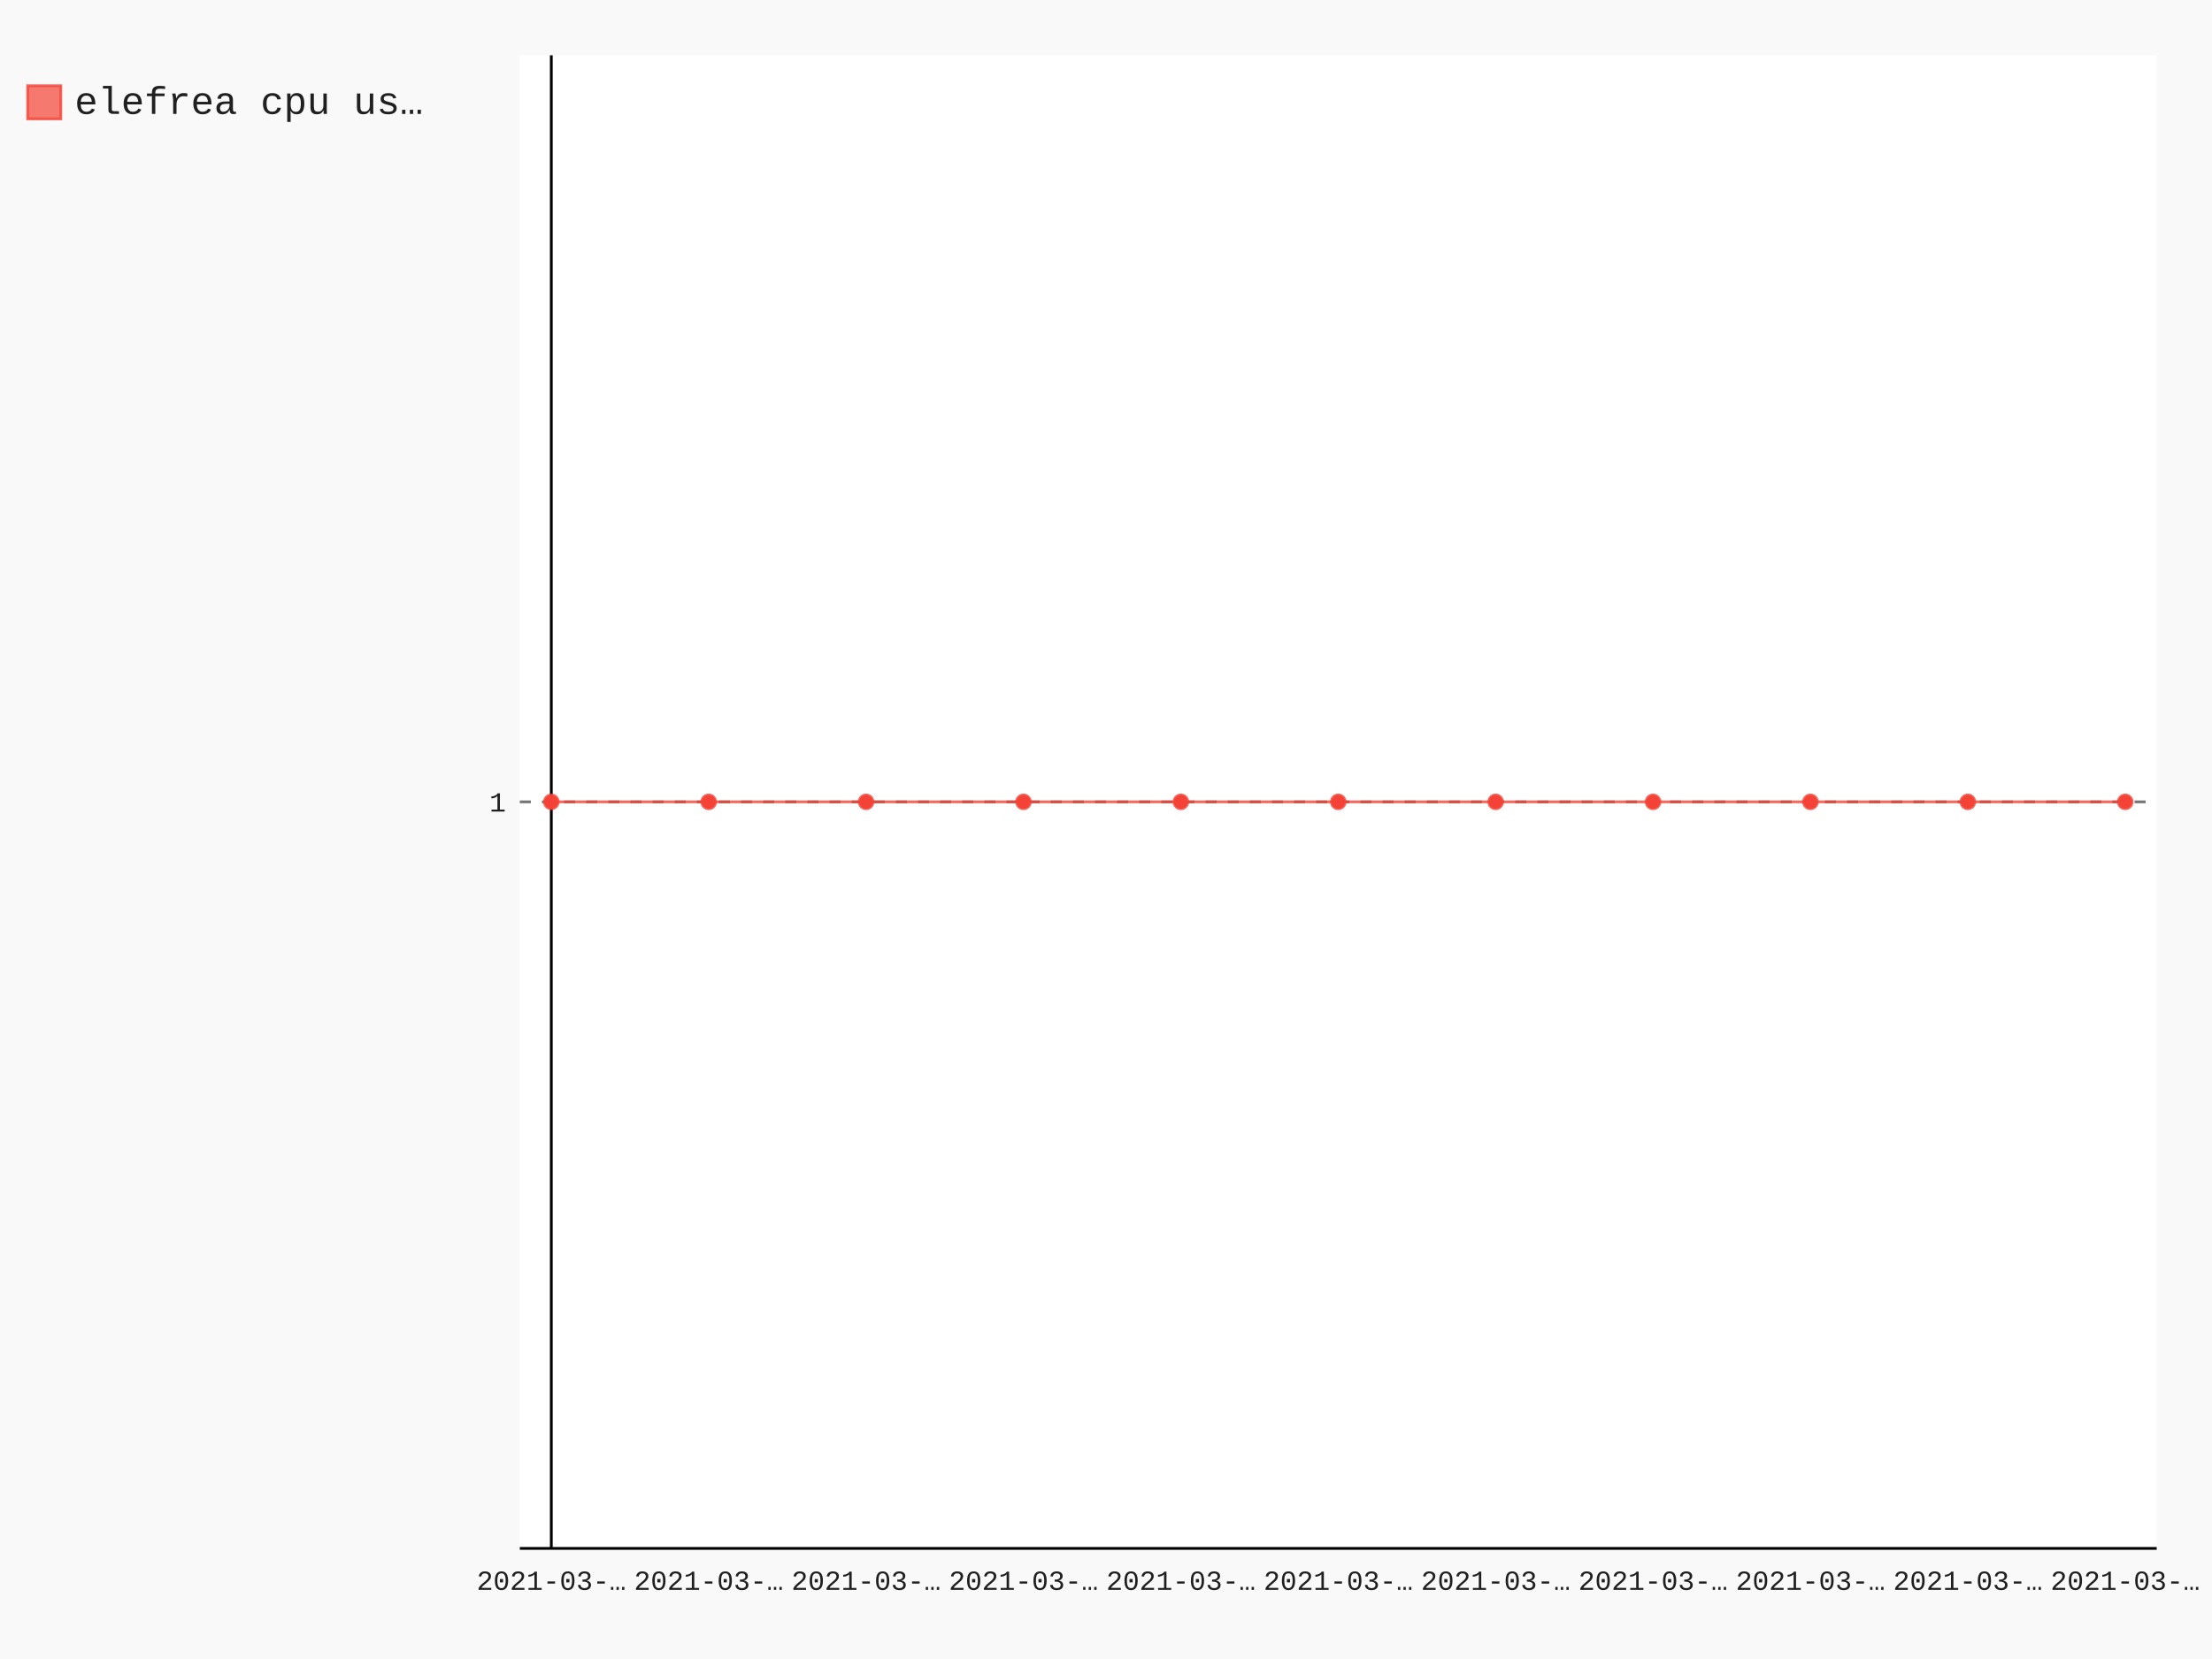
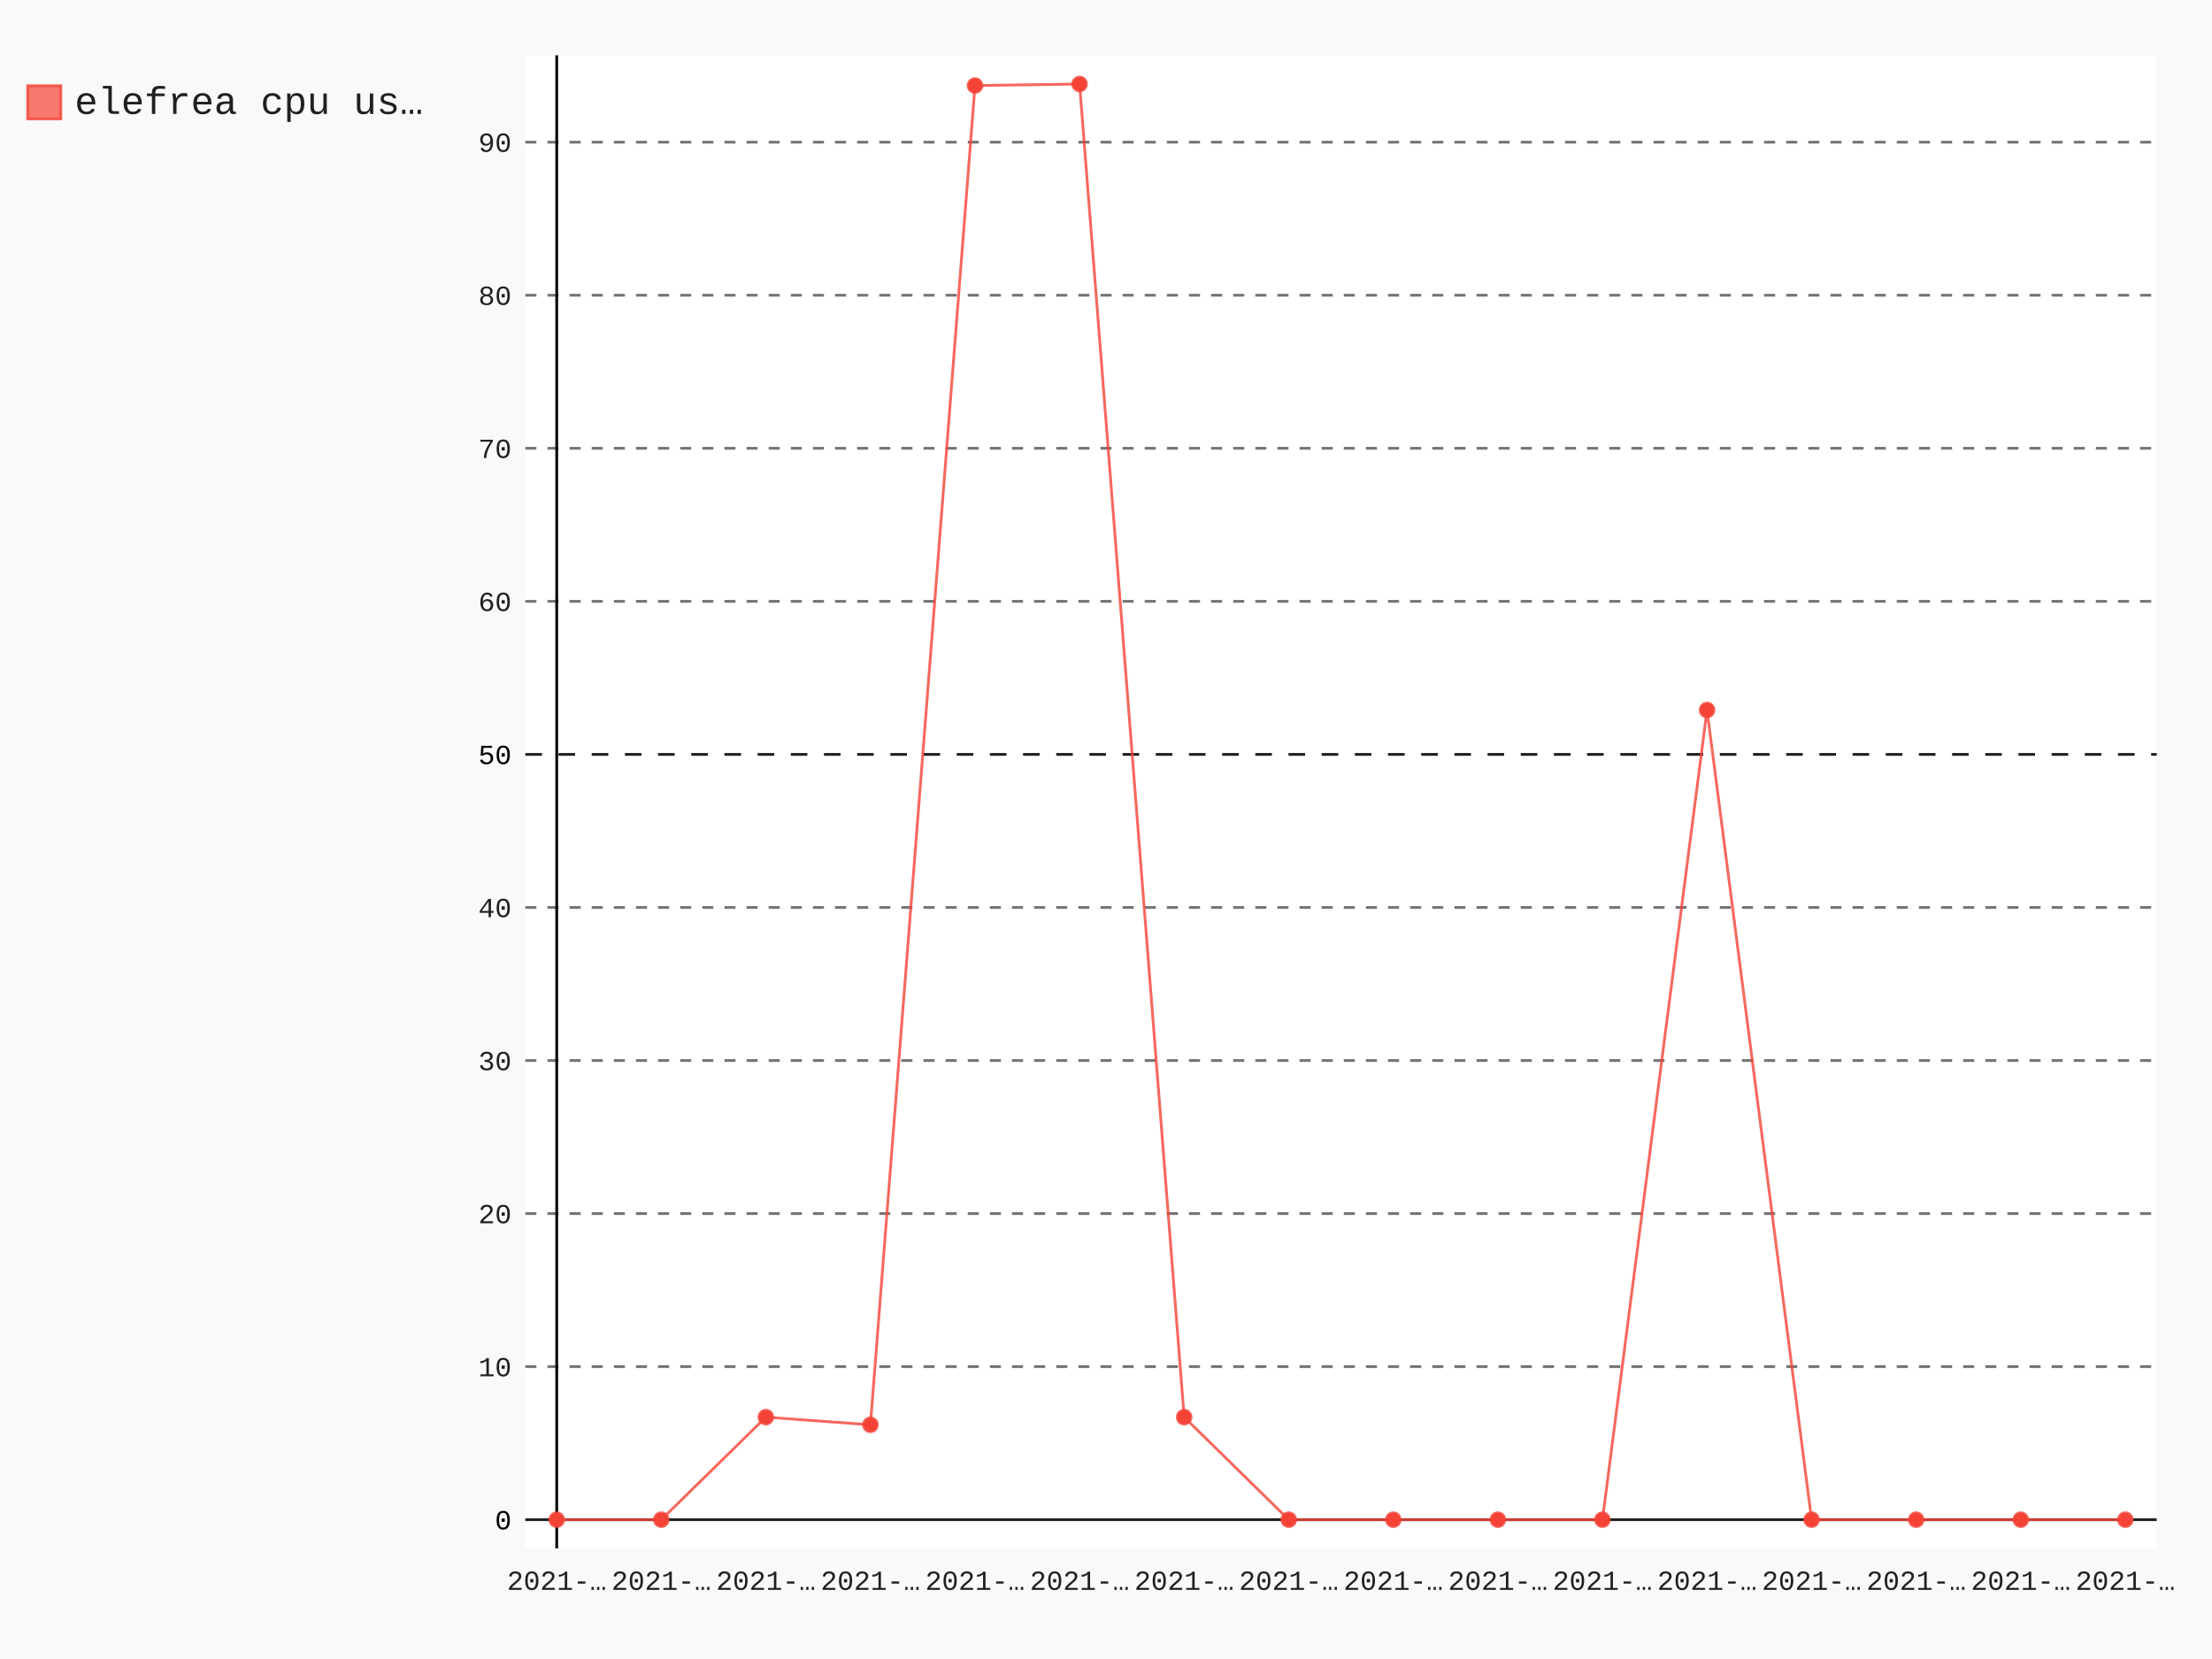
- <svg xmlns="http://www.w3.org/2000/svg" id="chart-bce81de4-15a8-42f3-b99d-3cb80863b8cc" class="pygal-chart" viewBox="0 0 800 600">
+ <svg xmlns="http://www.w3.org/2000/svg" id="chart-5bbf4085-1668-426e-9f24-36c5fca62413" class="pygal-chart" viewBox="0 0 800 600">
  <defs>
-     <style type="text/css">#chart-bce81de4-15a8-42f3-b99d-3cb80863b8cc{-webkit-user-select:none;-webkit-font-smoothing:antialiased;font-family:Consolas,"Liberation Mono",Menlo,Courier,monospace}#chart-bce81de4-15a8-42f3-b99d-3cb80863b8cc .title{font-family:Consolas,"Liberation Mono",Menlo,Courier,monospace;font-size:16px}#chart-bce81de4-15a8-42f3-b99d-3cb80863b8cc .legends .legend text{font-family:Consolas,"Liberation Mono",Menlo,Courier,monospace;font-size:14px}#chart-bce81de4-15a8-42f3-b99d-3cb80863b8cc .axis text{font-family:Consolas,"Liberation Mono",Menlo,Courier,monospace;font-size:10px}#chart-bce81de4-15a8-42f3-b99d-3cb80863b8cc .axis text.major{font-family:Consolas,"Liberation Mono",Menlo,Courier,monospace;font-size:10px}#chart-bce81de4-15a8-42f3-b99d-3cb80863b8cc .text-overlay text.value{font-family:Consolas,"Liberation Mono",Menlo,Courier,monospace;font-size:16px}#chart-bce81de4-15a8-42f3-b99d-3cb80863b8cc .text-overlay text.label{font-family:Consolas,"Liberation Mono",Menlo,Courier,monospace;font-size:10px}#chart-bce81de4-15a8-42f3-b99d-3cb80863b8cc .tooltip{font-family:Consolas,"Liberation Mono",Menlo,Courier,monospace;font-size:14px}#chart-bce81de4-15a8-42f3-b99d-3cb80863b8cc text.no_data{font-family:Consolas,"Liberation Mono",Menlo,Courier,monospace;font-size:64px}
- #chart-bce81de4-15a8-42f3-b99d-3cb80863b8cc{background-color:rgba(249,249,249,1)}#chart-bce81de4-15a8-42f3-b99d-3cb80863b8cc path,#chart-bce81de4-15a8-42f3-b99d-3cb80863b8cc line,#chart-bce81de4-15a8-42f3-b99d-3cb80863b8cc rect,#chart-bce81de4-15a8-42f3-b99d-3cb80863b8cc circle{-webkit-transition:150ms;-moz-transition:150ms;transition:150ms}#chart-bce81de4-15a8-42f3-b99d-3cb80863b8cc .graph &gt; .background{fill:rgba(249,249,249,1)}#chart-bce81de4-15a8-42f3-b99d-3cb80863b8cc .plot &gt; .background{fill:rgba(255,255,255,1)}#chart-bce81de4-15a8-42f3-b99d-3cb80863b8cc .graph{fill:rgba(0,0,0,.87)}#chart-bce81de4-15a8-42f3-b99d-3cb80863b8cc text.no_data{fill:rgba(0,0,0,1)}#chart-bce81de4-15a8-42f3-b99d-3cb80863b8cc .title{fill:rgba(0,0,0,1)}#chart-bce81de4-15a8-42f3-b99d-3cb80863b8cc .legends .legend text{fill:rgba(0,0,0,.87)}#chart-bce81de4-15a8-42f3-b99d-3cb80863b8cc .legends .legend:hover text{fill:rgba(0,0,0,1)}#chart-bce81de4-15a8-42f3-b99d-3cb80863b8cc .axis .line{stroke:rgba(0,0,0,1)}#chart-bce81de4-15a8-42f3-b99d-3cb80863b8cc .axis .guide.line{stroke:rgba(0,0,0,.54)}#chart-bce81de4-15a8-42f3-b99d-3cb80863b8cc .axis .major.line{stroke:rgba(0,0,0,.87)}#chart-bce81de4-15a8-42f3-b99d-3cb80863b8cc .axis text.major{fill:rgba(0,0,0,1)}#chart-bce81de4-15a8-42f3-b99d-3cb80863b8cc .axis.y .guides:hover .guide.line,#chart-bce81de4-15a8-42f3-b99d-3cb80863b8cc .line-graph .axis.x .guides:hover .guide.line,#chart-bce81de4-15a8-42f3-b99d-3cb80863b8cc .stackedline-graph .axis.x .guides:hover .guide.line,#chart-bce81de4-15a8-42f3-b99d-3cb80863b8cc .xy-graph .axis.x .guides:hover .guide.line{stroke:rgba(0,0,0,1)}#chart-bce81de4-15a8-42f3-b99d-3cb80863b8cc .axis .guides:hover text{fill:rgba(0,0,0,1)}#chart-bce81de4-15a8-42f3-b99d-3cb80863b8cc .reactive{fill-opacity:.7;stroke-opacity:.8}#chart-bce81de4-15a8-42f3-b99d-3cb80863b8cc .ci{stroke:rgba(0,0,0,.87)}#chart-bce81de4-15a8-42f3-b99d-3cb80863b8cc .reactive.active,#chart-bce81de4-15a8-42f3-b99d-3cb80863b8cc .active .reactive{fill-opacity:.8;stroke-opacity:.9;stroke-width:4}#chart-bce81de4-15a8-42f3-b99d-3cb80863b8cc .ci .reactive.active{stroke-width:1.5}#chart-bce81de4-15a8-42f3-b99d-3cb80863b8cc .series text{fill:rgba(0,0,0,1)}#chart-bce81de4-15a8-42f3-b99d-3cb80863b8cc .tooltip rect{fill:rgba(255,255,255,1);stroke:rgba(0,0,0,1);-webkit-transition:opacity 150ms;-moz-transition:opacity 150ms;transition:opacity 150ms}#chart-bce81de4-15a8-42f3-b99d-3cb80863b8cc .tooltip .label{fill:rgba(0,0,0,.87)}#chart-bce81de4-15a8-42f3-b99d-3cb80863b8cc .tooltip .label{fill:rgba(0,0,0,.87)}#chart-bce81de4-15a8-42f3-b99d-3cb80863b8cc .tooltip .legend{font-size:.8em;fill:rgba(0,0,0,.54)}#chart-bce81de4-15a8-42f3-b99d-3cb80863b8cc .tooltip .x_label{font-size:.6em;fill:rgba(0,0,0,1)}#chart-bce81de4-15a8-42f3-b99d-3cb80863b8cc .tooltip .xlink{font-size:.5em;text-decoration:underline}#chart-bce81de4-15a8-42f3-b99d-3cb80863b8cc .tooltip .value{font-size:1.5em}#chart-bce81de4-15a8-42f3-b99d-3cb80863b8cc .bound{font-size:.5em}#chart-bce81de4-15a8-42f3-b99d-3cb80863b8cc .max-value{font-size:.75em;fill:rgba(0,0,0,.54)}#chart-bce81de4-15a8-42f3-b99d-3cb80863b8cc .map-element{fill:rgba(255,255,255,1);stroke:rgba(0,0,0,.54) !important}#chart-bce81de4-15a8-42f3-b99d-3cb80863b8cc .map-element .reactive{fill-opacity:inherit;stroke-opacity:inherit}#chart-bce81de4-15a8-42f3-b99d-3cb80863b8cc .color-0,#chart-bce81de4-15a8-42f3-b99d-3cb80863b8cc .color-0 a:visited{stroke:#F44336;fill:#F44336}#chart-bce81de4-15a8-42f3-b99d-3cb80863b8cc .text-overlay .color-0 text{fill:black}
- #chart-bce81de4-15a8-42f3-b99d-3cb80863b8cc text.no_data{text-anchor:middle}#chart-bce81de4-15a8-42f3-b99d-3cb80863b8cc .guide.line{fill:none}#chart-bce81de4-15a8-42f3-b99d-3cb80863b8cc .centered{text-anchor:middle}#chart-bce81de4-15a8-42f3-b99d-3cb80863b8cc .title{text-anchor:middle}#chart-bce81de4-15a8-42f3-b99d-3cb80863b8cc .legends .legend text{fill-opacity:1}#chart-bce81de4-15a8-42f3-b99d-3cb80863b8cc .axis.x text{text-anchor:middle}#chart-bce81de4-15a8-42f3-b99d-3cb80863b8cc .axis.x:not(.web) text[transform]{text-anchor:start}#chart-bce81de4-15a8-42f3-b99d-3cb80863b8cc .axis.x:not(.web) text[transform].backwards{text-anchor:end}#chart-bce81de4-15a8-42f3-b99d-3cb80863b8cc .axis.y text{text-anchor:end}#chart-bce81de4-15a8-42f3-b99d-3cb80863b8cc .axis.y text[transform].backwards{text-anchor:start}#chart-bce81de4-15a8-42f3-b99d-3cb80863b8cc .axis.y2 text{text-anchor:start}#chart-bce81de4-15a8-42f3-b99d-3cb80863b8cc .axis.y2 text[transform].backwards{text-anchor:end}#chart-bce81de4-15a8-42f3-b99d-3cb80863b8cc .axis .guide.line{stroke-dasharray:4,4}#chart-bce81de4-15a8-42f3-b99d-3cb80863b8cc .axis .major.guide.line{stroke-dasharray:6,6}#chart-bce81de4-15a8-42f3-b99d-3cb80863b8cc .horizontal .axis.y .guide.line,#chart-bce81de4-15a8-42f3-b99d-3cb80863b8cc .horizontal .axis.y2 .guide.line,#chart-bce81de4-15a8-42f3-b99d-3cb80863b8cc .vertical .axis.x .guide.line{opacity:0}#chart-bce81de4-15a8-42f3-b99d-3cb80863b8cc .horizontal .axis.always_show .guide.line,#chart-bce81de4-15a8-42f3-b99d-3cb80863b8cc .vertical .axis.always_show .guide.line{opacity:1 !important}#chart-bce81de4-15a8-42f3-b99d-3cb80863b8cc .axis.y .guides:hover .guide.line,#chart-bce81de4-15a8-42f3-b99d-3cb80863b8cc .axis.y2 .guides:hover .guide.line,#chart-bce81de4-15a8-42f3-b99d-3cb80863b8cc .axis.x .guides:hover .guide.line{opacity:1}#chart-bce81de4-15a8-42f3-b99d-3cb80863b8cc .axis .guides:hover text{opacity:1}#chart-bce81de4-15a8-42f3-b99d-3cb80863b8cc .nofill{fill:none}#chart-bce81de4-15a8-42f3-b99d-3cb80863b8cc .subtle-fill{fill-opacity:.2}#chart-bce81de4-15a8-42f3-b99d-3cb80863b8cc .dot{stroke-width:1px;fill-opacity:1}#chart-bce81de4-15a8-42f3-b99d-3cb80863b8cc .dot.active{stroke-width:5px}#chart-bce81de4-15a8-42f3-b99d-3cb80863b8cc .dot.negative{fill:transparent}#chart-bce81de4-15a8-42f3-b99d-3cb80863b8cc text,#chart-bce81de4-15a8-42f3-b99d-3cb80863b8cc tspan{stroke:none !important}#chart-bce81de4-15a8-42f3-b99d-3cb80863b8cc .series text.active{opacity:1}#chart-bce81de4-15a8-42f3-b99d-3cb80863b8cc .tooltip rect{fill-opacity:.95;stroke-width:.5}#chart-bce81de4-15a8-42f3-b99d-3cb80863b8cc .tooltip text{fill-opacity:1}#chart-bce81de4-15a8-42f3-b99d-3cb80863b8cc .showable{visibility:hidden}#chart-bce81de4-15a8-42f3-b99d-3cb80863b8cc .showable.shown{visibility:visible}#chart-bce81de4-15a8-42f3-b99d-3cb80863b8cc .gauge-background{fill:rgba(229,229,229,1);stroke:none}#chart-bce81de4-15a8-42f3-b99d-3cb80863b8cc .bg-lines{stroke:rgba(249,249,249,1);stroke-width:2px}</style>
+     <style type="text/css">#chart-5bbf4085-1668-426e-9f24-36c5fca62413{-webkit-user-select:none;-webkit-font-smoothing:antialiased;font-family:Consolas,"Liberation Mono",Menlo,Courier,monospace}#chart-5bbf4085-1668-426e-9f24-36c5fca62413 .title{font-family:Consolas,"Liberation Mono",Menlo,Courier,monospace;font-size:16px}#chart-5bbf4085-1668-426e-9f24-36c5fca62413 .legends .legend text{font-family:Consolas,"Liberation Mono",Menlo,Courier,monospace;font-size:14px}#chart-5bbf4085-1668-426e-9f24-36c5fca62413 .axis text{font-family:Consolas,"Liberation Mono",Menlo,Courier,monospace;font-size:10px}#chart-5bbf4085-1668-426e-9f24-36c5fca62413 .axis text.major{font-family:Consolas,"Liberation Mono",Menlo,Courier,monospace;font-size:10px}#chart-5bbf4085-1668-426e-9f24-36c5fca62413 .text-overlay text.value{font-family:Consolas,"Liberation Mono",Menlo,Courier,monospace;font-size:16px}#chart-5bbf4085-1668-426e-9f24-36c5fca62413 .text-overlay text.label{font-family:Consolas,"Liberation Mono",Menlo,Courier,monospace;font-size:10px}#chart-5bbf4085-1668-426e-9f24-36c5fca62413 .tooltip{font-family:Consolas,"Liberation Mono",Menlo,Courier,monospace;font-size:14px}#chart-5bbf4085-1668-426e-9f24-36c5fca62413 text.no_data{font-family:Consolas,"Liberation Mono",Menlo,Courier,monospace;font-size:64px}
+ #chart-5bbf4085-1668-426e-9f24-36c5fca62413{background-color:rgba(249,249,249,1)}#chart-5bbf4085-1668-426e-9f24-36c5fca62413 path,#chart-5bbf4085-1668-426e-9f24-36c5fca62413 line,#chart-5bbf4085-1668-426e-9f24-36c5fca62413 rect,#chart-5bbf4085-1668-426e-9f24-36c5fca62413 circle{-webkit-transition:150ms;-moz-transition:150ms;transition:150ms}#chart-5bbf4085-1668-426e-9f24-36c5fca62413 .graph &gt; .background{fill:rgba(249,249,249,1)}#chart-5bbf4085-1668-426e-9f24-36c5fca62413 .plot &gt; .background{fill:rgba(255,255,255,1)}#chart-5bbf4085-1668-426e-9f24-36c5fca62413 .graph{fill:rgba(0,0,0,.87)}#chart-5bbf4085-1668-426e-9f24-36c5fca62413 text.no_data{fill:rgba(0,0,0,1)}#chart-5bbf4085-1668-426e-9f24-36c5fca62413 .title{fill:rgba(0,0,0,1)}#chart-5bbf4085-1668-426e-9f24-36c5fca62413 .legends .legend text{fill:rgba(0,0,0,.87)}#chart-5bbf4085-1668-426e-9f24-36c5fca62413 .legends .legend:hover text{fill:rgba(0,0,0,1)}#chart-5bbf4085-1668-426e-9f24-36c5fca62413 .axis .line{stroke:rgba(0,0,0,1)}#chart-5bbf4085-1668-426e-9f24-36c5fca62413 .axis .guide.line{stroke:rgba(0,0,0,.54)}#chart-5bbf4085-1668-426e-9f24-36c5fca62413 .axis .major.line{stroke:rgba(0,0,0,.87)}#chart-5bbf4085-1668-426e-9f24-36c5fca62413 .axis text.major{fill:rgba(0,0,0,1)}#chart-5bbf4085-1668-426e-9f24-36c5fca62413 .axis.y .guides:hover .guide.line,#chart-5bbf4085-1668-426e-9f24-36c5fca62413 .line-graph .axis.x .guides:hover .guide.line,#chart-5bbf4085-1668-426e-9f24-36c5fca62413 .stackedline-graph .axis.x .guides:hover .guide.line,#chart-5bbf4085-1668-426e-9f24-36c5fca62413 .xy-graph .axis.x .guides:hover .guide.line{stroke:rgba(0,0,0,1)}#chart-5bbf4085-1668-426e-9f24-36c5fca62413 .axis .guides:hover text{fill:rgba(0,0,0,1)}#chart-5bbf4085-1668-426e-9f24-36c5fca62413 .reactive{fill-opacity:.7;stroke-opacity:.8}#chart-5bbf4085-1668-426e-9f24-36c5fca62413 .ci{stroke:rgba(0,0,0,.87)}#chart-5bbf4085-1668-426e-9f24-36c5fca62413 .reactive.active,#chart-5bbf4085-1668-426e-9f24-36c5fca62413 .active .reactive{fill-opacity:.8;stroke-opacity:.9;stroke-width:4}#chart-5bbf4085-1668-426e-9f24-36c5fca62413 .ci .reactive.active{stroke-width:1.5}#chart-5bbf4085-1668-426e-9f24-36c5fca62413 .series text{fill:rgba(0,0,0,1)}#chart-5bbf4085-1668-426e-9f24-36c5fca62413 .tooltip rect{fill:rgba(255,255,255,1);stroke:rgba(0,0,0,1);-webkit-transition:opacity 150ms;-moz-transition:opacity 150ms;transition:opacity 150ms}#chart-5bbf4085-1668-426e-9f24-36c5fca62413 .tooltip .label{fill:rgba(0,0,0,.87)}#chart-5bbf4085-1668-426e-9f24-36c5fca62413 .tooltip .label{fill:rgba(0,0,0,.87)}#chart-5bbf4085-1668-426e-9f24-36c5fca62413 .tooltip .legend{font-size:.8em;fill:rgba(0,0,0,.54)}#chart-5bbf4085-1668-426e-9f24-36c5fca62413 .tooltip .x_label{font-size:.6em;fill:rgba(0,0,0,1)}#chart-5bbf4085-1668-426e-9f24-36c5fca62413 .tooltip .xlink{font-size:.5em;text-decoration:underline}#chart-5bbf4085-1668-426e-9f24-36c5fca62413 .tooltip .value{font-size:1.5em}#chart-5bbf4085-1668-426e-9f24-36c5fca62413 .bound{font-size:.5em}#chart-5bbf4085-1668-426e-9f24-36c5fca62413 .max-value{font-size:.75em;fill:rgba(0,0,0,.54)}#chart-5bbf4085-1668-426e-9f24-36c5fca62413 .map-element{fill:rgba(255,255,255,1);stroke:rgba(0,0,0,.54) !important}#chart-5bbf4085-1668-426e-9f24-36c5fca62413 .map-element .reactive{fill-opacity:inherit;stroke-opacity:inherit}#chart-5bbf4085-1668-426e-9f24-36c5fca62413 .color-0,#chart-5bbf4085-1668-426e-9f24-36c5fca62413 .color-0 a:visited{stroke:#F44336;fill:#F44336}#chart-5bbf4085-1668-426e-9f24-36c5fca62413 .text-overlay .color-0 text{fill:black}
+ #chart-5bbf4085-1668-426e-9f24-36c5fca62413 text.no_data{text-anchor:middle}#chart-5bbf4085-1668-426e-9f24-36c5fca62413 .guide.line{fill:none}#chart-5bbf4085-1668-426e-9f24-36c5fca62413 .centered{text-anchor:middle}#chart-5bbf4085-1668-426e-9f24-36c5fca62413 .title{text-anchor:middle}#chart-5bbf4085-1668-426e-9f24-36c5fca62413 .legends .legend text{fill-opacity:1}#chart-5bbf4085-1668-426e-9f24-36c5fca62413 .axis.x text{text-anchor:middle}#chart-5bbf4085-1668-426e-9f24-36c5fca62413 .axis.x:not(.web) text[transform]{text-anchor:start}#chart-5bbf4085-1668-426e-9f24-36c5fca62413 .axis.x:not(.web) text[transform].backwards{text-anchor:end}#chart-5bbf4085-1668-426e-9f24-36c5fca62413 .axis.y text{text-anchor:end}#chart-5bbf4085-1668-426e-9f24-36c5fca62413 .axis.y text[transform].backwards{text-anchor:start}#chart-5bbf4085-1668-426e-9f24-36c5fca62413 .axis.y2 text{text-anchor:start}#chart-5bbf4085-1668-426e-9f24-36c5fca62413 .axis.y2 text[transform].backwards{text-anchor:end}#chart-5bbf4085-1668-426e-9f24-36c5fca62413 .axis .guide.line{stroke-dasharray:4,4}#chart-5bbf4085-1668-426e-9f24-36c5fca62413 .axis .major.guide.line{stroke-dasharray:6,6}#chart-5bbf4085-1668-426e-9f24-36c5fca62413 .horizontal .axis.y .guide.line,#chart-5bbf4085-1668-426e-9f24-36c5fca62413 .horizontal .axis.y2 .guide.line,#chart-5bbf4085-1668-426e-9f24-36c5fca62413 .vertical .axis.x .guide.line{opacity:0}#chart-5bbf4085-1668-426e-9f24-36c5fca62413 .horizontal .axis.always_show .guide.line,#chart-5bbf4085-1668-426e-9f24-36c5fca62413 .vertical .axis.always_show .guide.line{opacity:1 !important}#chart-5bbf4085-1668-426e-9f24-36c5fca62413 .axis.y .guides:hover .guide.line,#chart-5bbf4085-1668-426e-9f24-36c5fca62413 .axis.y2 .guides:hover .guide.line,#chart-5bbf4085-1668-426e-9f24-36c5fca62413 .axis.x .guides:hover .guide.line{opacity:1}#chart-5bbf4085-1668-426e-9f24-36c5fca62413 .axis .guides:hover text{opacity:1}#chart-5bbf4085-1668-426e-9f24-36c5fca62413 .nofill{fill:none}#chart-5bbf4085-1668-426e-9f24-36c5fca62413 .subtle-fill{fill-opacity:.2}#chart-5bbf4085-1668-426e-9f24-36c5fca62413 .dot{stroke-width:1px;fill-opacity:1}#chart-5bbf4085-1668-426e-9f24-36c5fca62413 .dot.active{stroke-width:5px}#chart-5bbf4085-1668-426e-9f24-36c5fca62413 .dot.negative{fill:transparent}#chart-5bbf4085-1668-426e-9f24-36c5fca62413 text,#chart-5bbf4085-1668-426e-9f24-36c5fca62413 tspan{stroke:none !important}#chart-5bbf4085-1668-426e-9f24-36c5fca62413 .series text.active{opacity:1}#chart-5bbf4085-1668-426e-9f24-36c5fca62413 .tooltip rect{fill-opacity:.95;stroke-width:.5}#chart-5bbf4085-1668-426e-9f24-36c5fca62413 .tooltip text{fill-opacity:1}#chart-5bbf4085-1668-426e-9f24-36c5fca62413 .showable{visibility:hidden}#chart-5bbf4085-1668-426e-9f24-36c5fca62413 .showable.shown{visibility:visible}#chart-5bbf4085-1668-426e-9f24-36c5fca62413 .gauge-background{fill:rgba(229,229,229,1);stroke:none}#chart-5bbf4085-1668-426e-9f24-36c5fca62413 .bg-lines{stroke:rgba(249,249,249,1);stroke-width:2px}</style>
  </defs>
  <g class="graph line-graph vertical">
    <rect x="0" y="0" width="800" height="600" class="background" />
-     <g transform="translate(188, 20)" class="plot">
-       <rect x="0" y="0" width="592.0" height="540" class="background" />
+     <g transform="translate(190, 20)" class="plot">
+       <rect x="0" y="0" width="590.0" height="540" class="background" />
      <g class="axis y always_show">
-         <path d="M0 540 h592" class="line" />
        <g class="guides">
-           <path d="M0 270 h592" class="guide line" />
-           <text x="-5" y="273.5" class="">1</text>
+           <path d="M0 529.615 h590" class="axis major line" />
+           <text x="-5" y="533.115" class="major">0</text>
+         </g>
+         <g class="guides">
+           <path d="M0 474.26 h590" class="guide line" />
+           <text x="-5" y="477.76" class="">10</text>
+         </g>
+         <g class="guides">
+           <path d="M0 418.905 h590" class="guide line" />
+           <text x="-5" y="422.405" class="">20</text>
+         </g>
+         <g class="guides">
+           <path d="M0 363.55 h590" class="guide line" />
+           <text x="-5" y="367.05" class="">30</text>
+         </g>
+         <g class="guides">
+           <path d="M0 308.195 h590" class="guide line" />
+           <text x="-5" y="311.695" class="">40</text>
+         </g>
+         <g class="guides">
+           <path d="M0 252.84 h590" class="major guide line" />
+           <text x="-5" y="256.34" class="major">50</text>
+         </g>
+         <g class="guides">
+           <path d="M0 197.485 h590" class="guide line" />
+           <text x="-5" y="200.985" class="">60</text>
+         </g>
+         <g class="guides">
+           <path d="M0 142.13 h590" class="guide line" />
+           <text x="-5" y="145.63" class="">70</text>
+         </g>
+         <g class="guides">
+           <path d="M0 86.775 h590" class="guide line" />
+           <text x="-5" y="90.275" class="">80</text>
+         </g>
+         <g class="guides">
+           <path d="M0 31.42 h590" class="guide line" />
+           <text x="-5" y="34.92" class="">90</text>
        </g>
      </g>
      <g class="axis x">
        <g class="guides">
-           <path d="M11.385 0 v540" class="line" />
-           <text x="11.385" y="555.0" class="">2021-03-…</text>
+           <path d="M11.346 0 v540" class="line" />
+           <text x="11.346" y="555.0" class="">2021-…</text>
        </g>
        <g class="guides">
-           <path d="M68.308 0 v540" class="guide line" />
-           <text x="68.308" y="555.0" class="">2021-03-…</text>
+           <path d="M49.167 0 v540" class="guide line" />
+           <text x="49.167" y="555.0" class="">2021-…</text>
        </g>
        <g class="guides">
-           <path d="M125.231 0 v540" class="guide line" />
-           <text x="125.231" y="555.0" class="">2021-03-…</text>
+           <path d="M86.987 0 v540" class="guide line" />
+           <text x="86.987" y="555.0" class="">2021-…</text>
        </g>
        <g class="guides">
-           <path d="M182.154 0 v540" class="guide line" />
-           <text x="182.154" y="555.0" class="">2021-03-…</text>
+           <path d="M124.808 0 v540" class="guide line" />
+           <text x="124.808" y="555.0" class="">2021-…</text>
        </g>
        <g class="guides">
-           <path d="M239.077 0 v540" class="guide line" />
-           <text x="239.077" y="555.0" class="">2021-03-…</text>
+           <path d="M162.628 0 v540" class="guide line" />
+           <text x="162.628" y="555.0" class="">2021-…</text>
        </g>
        <g class="guides">
-           <path d="M296 0 v540" class="guide line" />
-           <text x="296.0" y="555.0" class="">2021-03-…</text>
+           <path d="M200.449 0 v540" class="guide line" />
+           <text x="200.449" y="555.0" class="">2021-…</text>
        </g>
        <g class="guides">
-           <path d="M352.923 0 v540" class="guide line" />
-           <text x="352.923" y="555.0" class="">2021-03-…</text>
+           <path d="M238.269 0 v540" class="guide line" />
+           <text x="238.269" y="555.0" class="">2021-…</text>
        </g>
        <g class="guides">
-           <path d="M409.846 0 v540" class="guide line" />
-           <text x="409.846" y="555.0" class="">2021-03-…</text>
+           <path d="M276.09 0 v540" class="guide line" />
+           <text x="276.09" y="555.0" class="">2021-…</text>
        </g>
        <g class="guides">
-           <path d="M466.769 0 v540" class="guide line" />
-           <text x="466.769" y="555.0" class="">2021-03-…</text>
+           <path d="M313.91 0 v540" class="guide line" />
+           <text x="313.91" y="555.0" class="">2021-…</text>
        </g>
        <g class="guides">
-           <path d="M523.692 0 v540" class="guide line" />
-           <text x="523.692" y="555.0" class="">2021-03-…</text>
+           <path d="M351.731 0 v540" class="guide line" />
+           <text x="351.731" y="555.0" class="">2021-…</text>
        </g>
        <g class="guides">
-           <path d="M580.615 0 v540" class="guide line" />
-           <text x="580.615" y="555.0" class="">2021-03-…</text>
+           <path d="M389.551 0 v540" class="guide line" />
+           <text x="389.551" y="555.0" class="">2021-…</text>
+         </g>
+         <g class="guides">
+           <path d="M427.372 0 v540" class="guide line" />
+           <text x="427.372" y="555.0" class="">2021-…</text>
+         </g>
+         <g class="guides">
+           <path d="M465.192 0 v540" class="guide line" />
+           <text x="465.192" y="555.0" class="">2021-…</text>
+         </g>
+         <g class="guides">
+           <path d="M503.013 0 v540" class="guide line" />
+           <text x="503.013" y="555.0" class="">2021-…</text>
+         </g>
+         <g class="guides">
+           <path d="M540.833 0 v540" class="guide line" />
+           <text x="540.833" y="555.0" class="">2021-…</text>
+         </g>
+         <g class="guides">
+           <path d="M578.654 0 v540" class="guide line" />
+           <text x="578.654" y="555.0" class="">2021-…</text>
        </g>
      </g>
      <g class="series serie-0 color-0">
-         <path d="M11.385 270 L68.308 270 125.231 270 182.154 270 239.077 270 296 270 352.923 270 409.846 270 466.769 270 523.692 270 580.615 270" class="line reactive nofill" />
+         <path d="M11.346 529.615 L49.167 529.615 86.987 492.527 124.808 495.295 162.628 10.938 200.449 10.385 238.269 492.527 276.09 529.615 313.91 529.615 351.731 529.615 389.551 529.615 427.372 236.787 465.192 529.615 503.013 529.615 540.833 529.615 578.654 529.615" class="line reactive nofill" />
      </g>
    </g>
    <g class="titles" />
-     <g transform="translate(188, 20)" class="plot overlay">
+     <g transform="translate(190, 20)" class="plot overlay">
      <g class="series serie-0 color-0">
        <g class="dots">
-           <circle cx="11.385" cy="270.0" r="2.5" class="dot reactive tooltip-trigger" />
+           <circle cx="11.346" cy="529.615" r="2.5" class="dot reactive tooltip-trigger" />
        </g>
        <g class="dots">
-           <circle cx="68.308" cy="270.0" r="2.5" class="dot reactive tooltip-trigger" />
+           <circle cx="49.167" cy="529.615" r="2.5" class="dot reactive tooltip-trigger" />
        </g>
        <g class="dots">
-           <circle cx="125.231" cy="270.0" r="2.5" class="dot reactive tooltip-trigger" />
+           <circle cx="86.987" cy="492.527" r="2.5" class="dot reactive tooltip-trigger" />
        </g>
        <g class="dots">
-           <circle cx="182.154" cy="270.0" r="2.5" class="dot reactive tooltip-trigger" />
+           <circle cx="124.808" cy="495.295" r="2.5" class="dot reactive tooltip-trigger" />
        </g>
        <g class="dots">
-           <circle cx="239.077" cy="270.0" r="2.5" class="dot reactive tooltip-trigger" />
+           <circle cx="162.628" cy="10.938" r="2.5" class="dot reactive tooltip-trigger" />
        </g>
        <g class="dots">
-           <circle cx="296.0" cy="270.0" r="2.5" class="dot reactive tooltip-trigger" />
+           <circle cx="200.449" cy="10.385" r="2.5" class="dot reactive tooltip-trigger" />
        </g>
        <g class="dots">
-           <circle cx="352.923" cy="270.0" r="2.5" class="dot reactive tooltip-trigger" />
+           <circle cx="238.269" cy="492.527" r="2.5" class="dot reactive tooltip-trigger" />
        </g>
        <g class="dots">
-           <circle cx="409.846" cy="270.0" r="2.5" class="dot reactive tooltip-trigger" />
+           <circle cx="276.09" cy="529.615" r="2.5" class="dot reactive tooltip-trigger" />
        </g>
        <g class="dots">
-           <circle cx="466.769" cy="270.0" r="2.5" class="dot reactive tooltip-trigger" />
+           <circle cx="313.91" cy="529.615" r="2.5" class="dot reactive tooltip-trigger" />
        </g>
        <g class="dots">
-           <circle cx="523.692" cy="270.0" r="2.5" class="dot reactive tooltip-trigger" />
+           <circle cx="351.731" cy="529.615" r="2.5" class="dot reactive tooltip-trigger" />
        </g>
        <g class="dots">
-           <circle cx="580.615" cy="270.0" r="2.5" class="dot reactive tooltip-trigger" />
+           <circle cx="389.551" cy="529.615" r="2.5" class="dot reactive tooltip-trigger" />
+         </g>
+         <g class="dots">
+           <circle cx="427.372" cy="236.787" r="2.5" class="dot reactive tooltip-trigger" />
+         </g>
+         <g class="dots">
+           <circle cx="465.192" cy="529.615" r="2.5" class="dot reactive tooltip-trigger" />
+         </g>
+         <g class="dots">
+           <circle cx="503.013" cy="529.615" r="2.5" class="dot reactive tooltip-trigger" />
+         </g>
+         <g class="dots">
+           <circle cx="540.833" cy="529.615" r="2.5" class="dot reactive tooltip-trigger" />
+         </g>
+         <g class="dots">
+           <circle cx="578.654" cy="529.615" r="2.5" class="dot reactive tooltip-trigger" />
        </g>
      </g>
    </g>
-     <g transform="translate(188, 20)" class="plot text-overlay">
+     <g transform="translate(190, 20)" class="plot text-overlay">
      <g class="series serie-0 color-0" />
    </g>
-     <g transform="translate(188, 20)" class="plot tooltip-overlay">
+     <g transform="translate(190, 20)" class="plot tooltip-overlay">
      <g transform="translate(0 0)" style="opacity: 0" class="tooltip">
        <rect rx="0" ry="0" width="0" height="0" class="tooltip-box" />
        <g class="text" />
      </g>
    </g>
    <g transform="translate(10, 30)" class="legends">
      <g id="activate-serie-0" class="legend reactive activate-serie">
        <rect x="0.0" y="1.0" width="12" height="12" class="color-0 reactive" />
        <text x="17.0" y="11.2">elefrea cpu us…</text>
      </g>
    </g>
    <g transform="translate(790, 30)" class="legends" />
  </g>
</svg>
